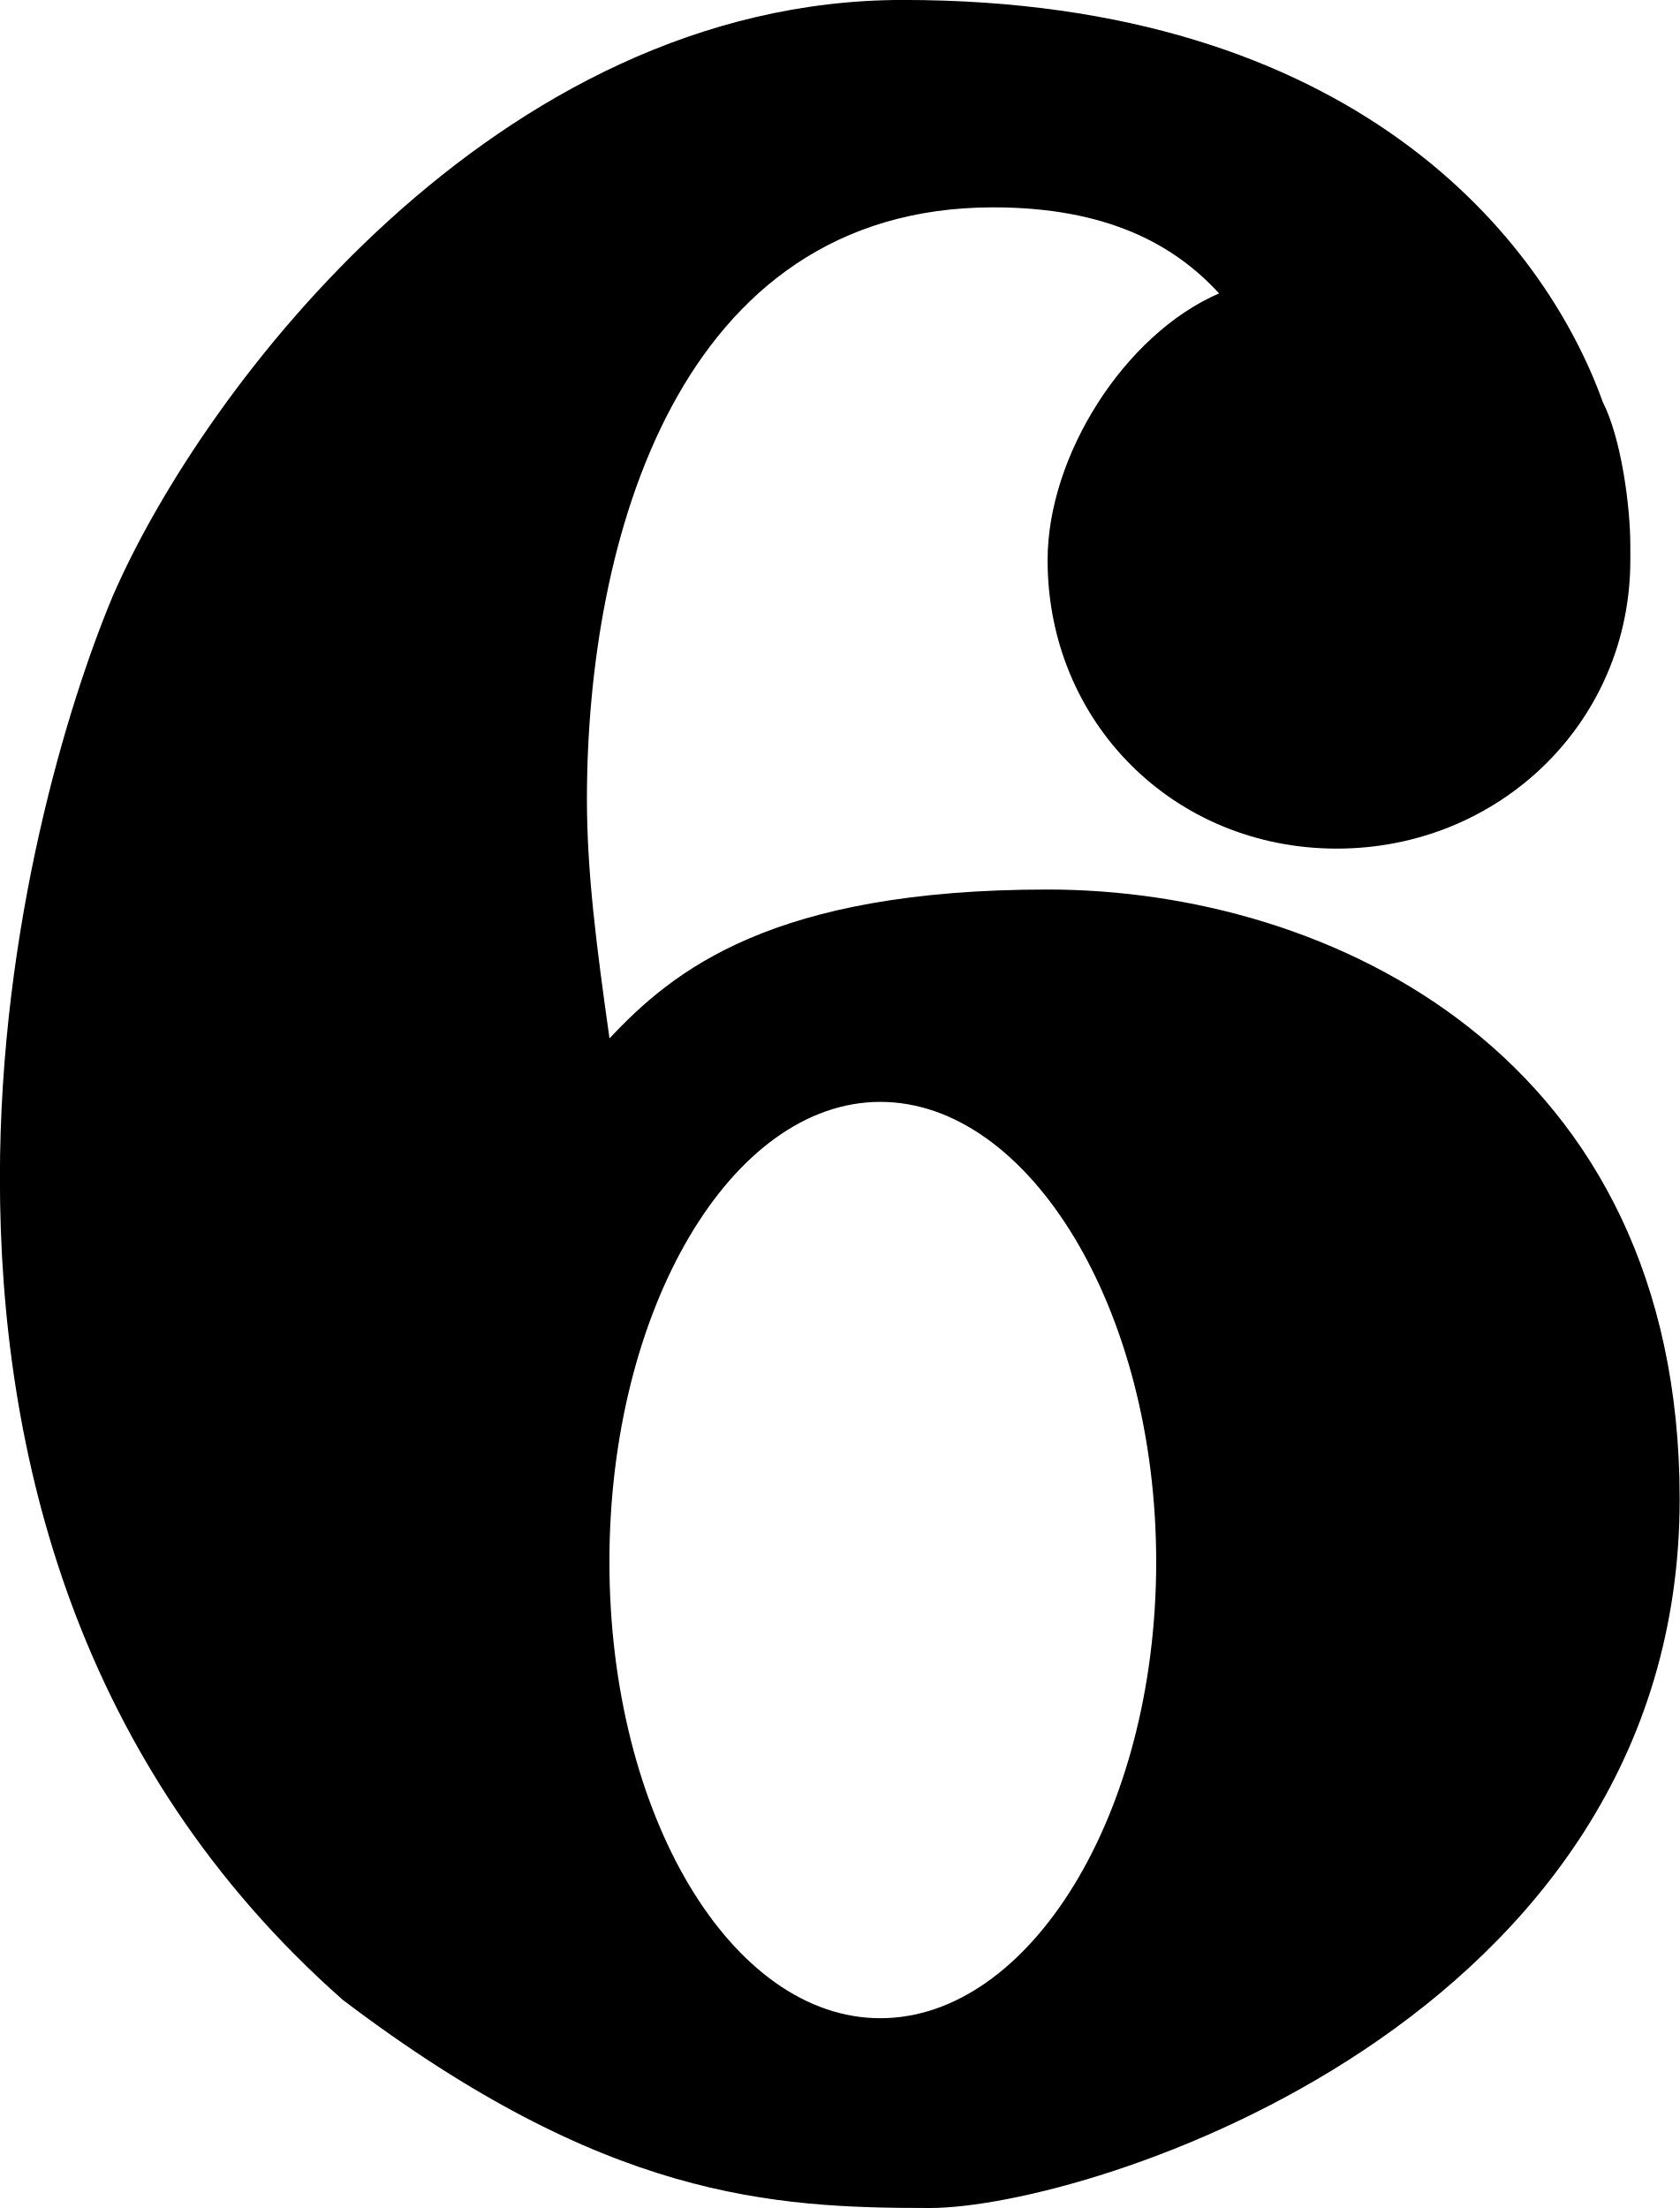
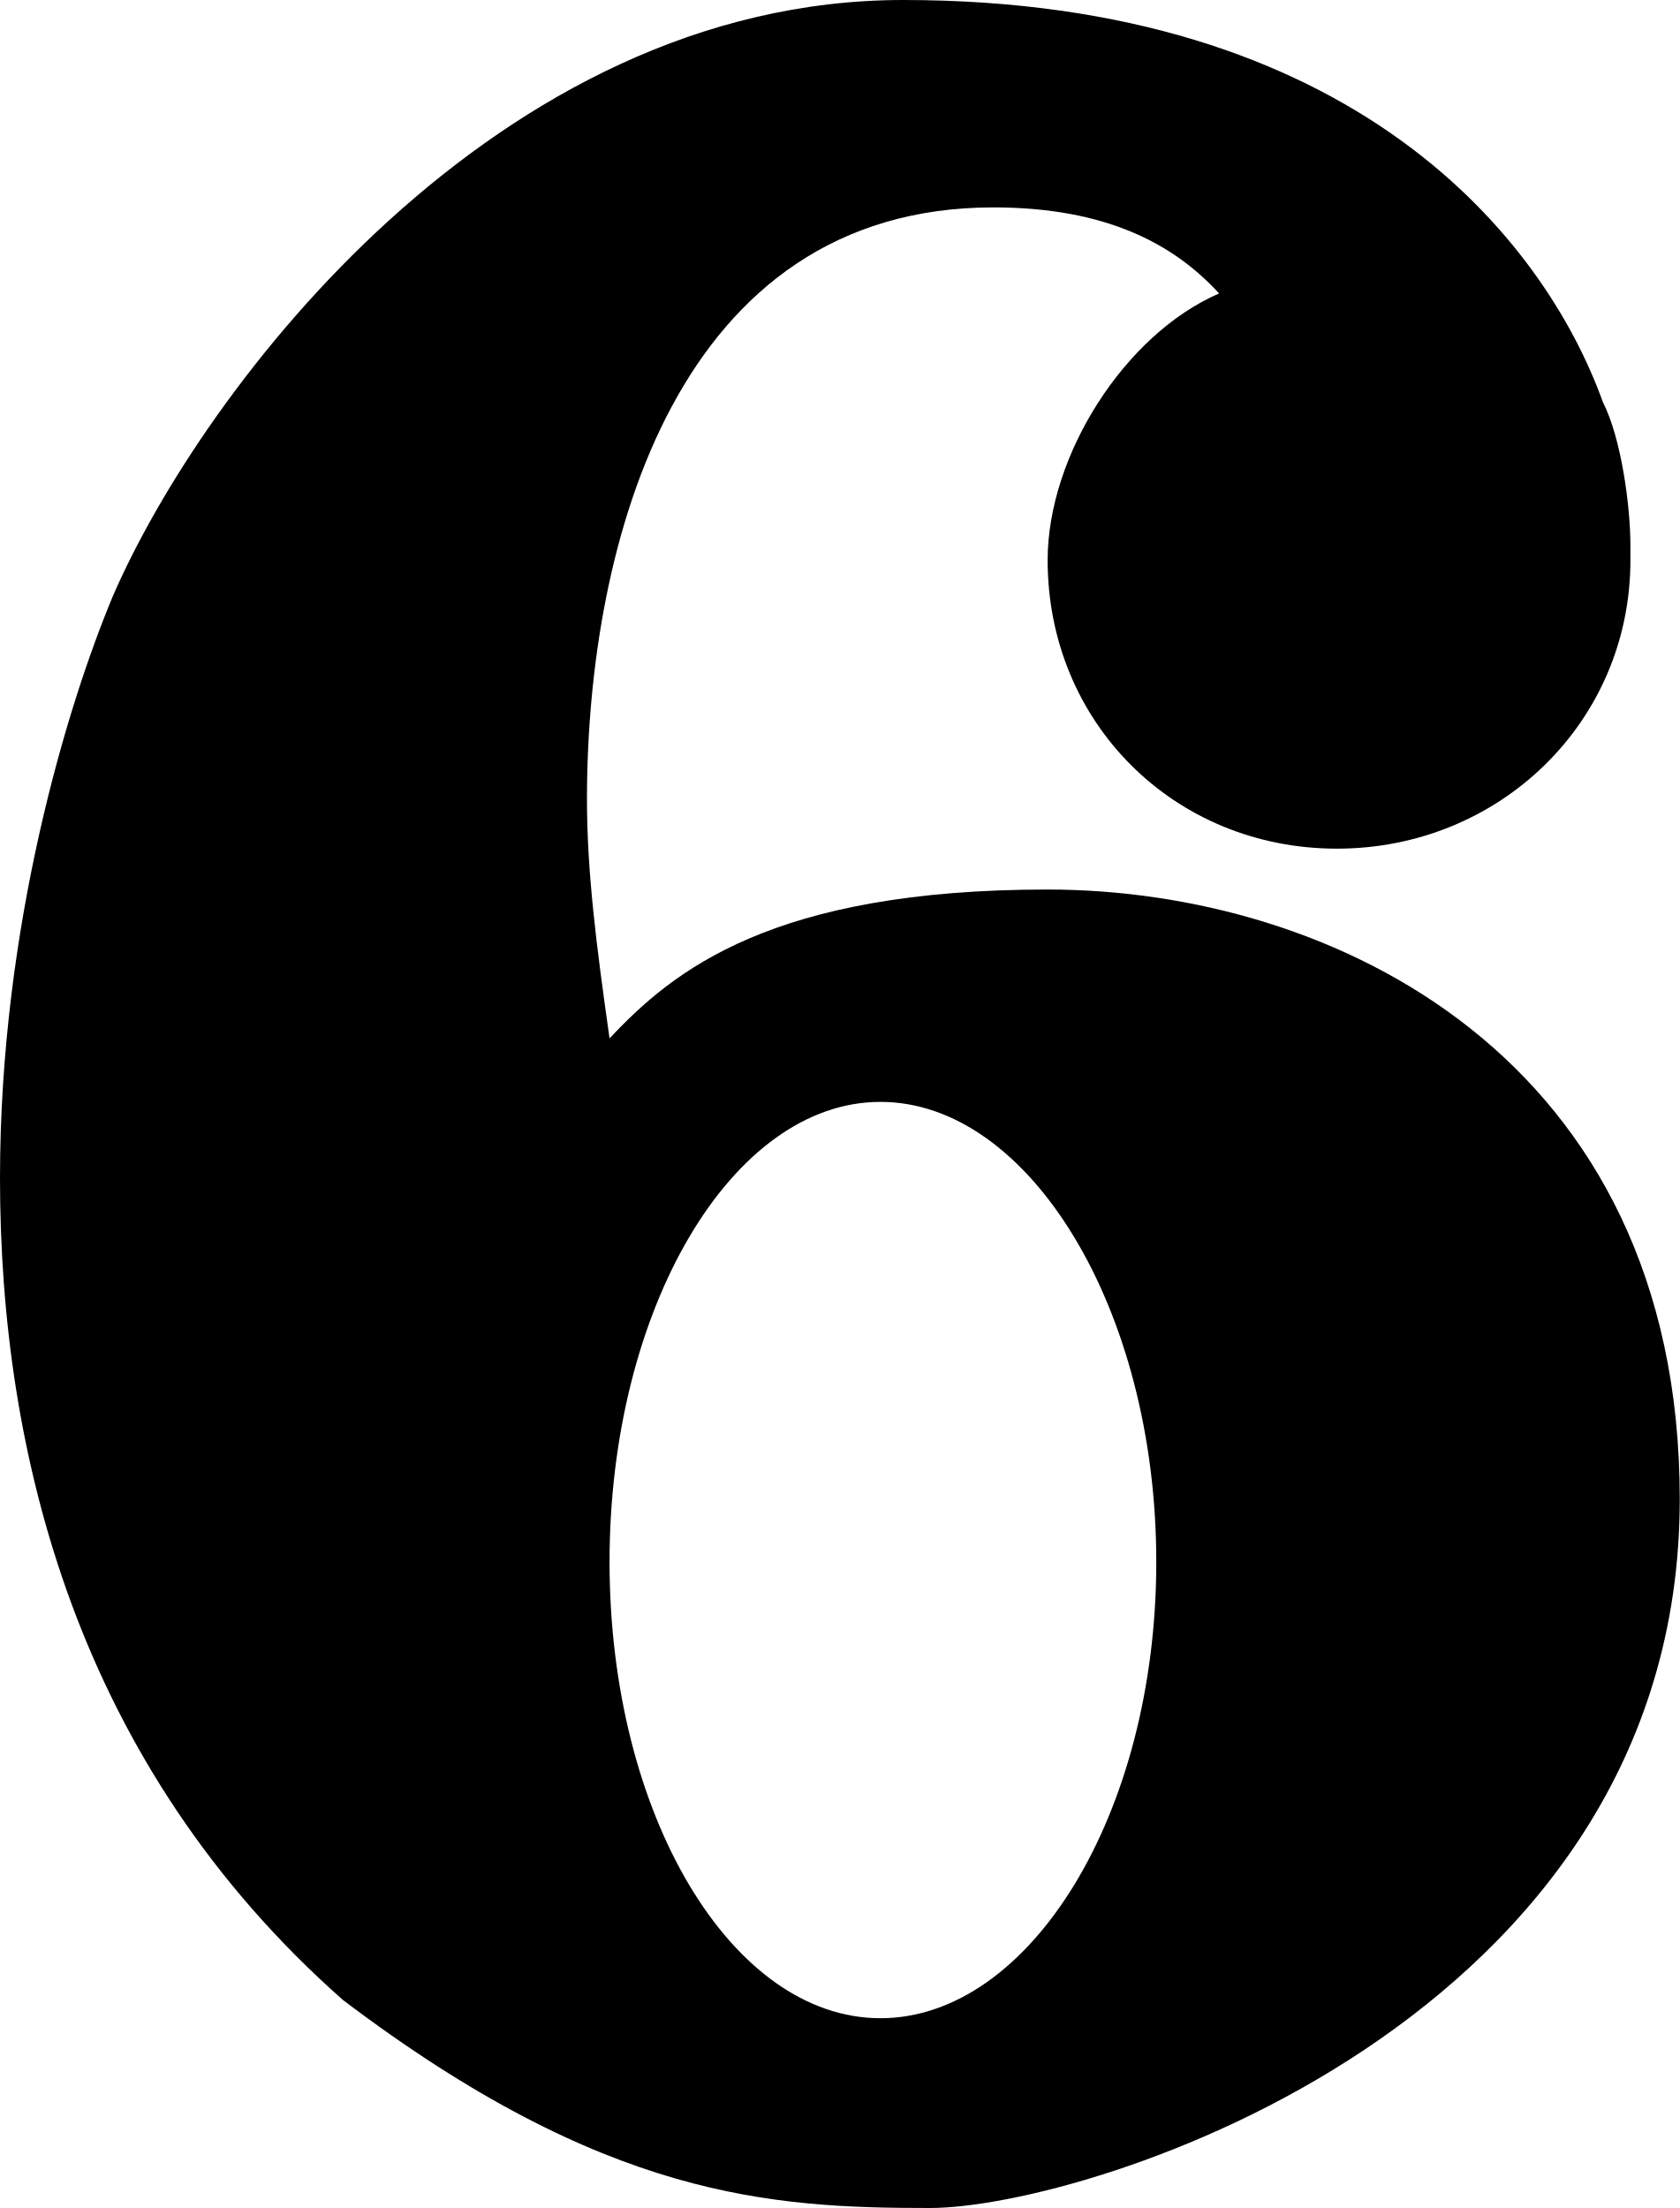
- <svg xmlns="http://www.w3.org/2000/svg" width="36.905" height="48.515" viewBox="0 0 36.905 48.515" version="1.2" id="svg171">
-   <defs id="defs171" />
-   <path class="TimeSig" d="m 23.017,19.545 c -6.06,0 -8.23,1.783 -9.626,3.271 -0.294,-2.077 -0.496,-3.674 -0.496,-5.255 0,-5.657 1.984,-13.005 8.928,-13.005 2.48,0 3.968,0.806 4.96,1.891 -2.077,0.899 -3.767,3.565 -3.767,5.859 0,3.565 2.775,6.34 6.355,6.34 3.565,0 6.448,-2.774 6.448,-6.34 v -0.31 c 0,-0.883 -0.202,-2.371 -0.605,-3.162 -1.286,-3.58 -5.456,-8.835 -15.376,-8.835 -8.928,0 -15.376,8.525 -17.36,13.097 -0.992,2.372 -2.48,7.239 -2.48,12.788 0,6.061 1.689,12.896 7.533,18.058 5.766,4.371 9.424,4.573 12.896,4.573 3.487,0 16.476,-4.077 16.476,-15.578 0,-9.719 -7.641,-13.392 -13.888,-13.392 m -3.674,24.8 c -3.271,0 -5.952,-4.464 -5.952,-10.028 0,-5.549 2.682,-10.106 5.952,-10.106 3.271,0 6.061,4.557 6.061,10.106 0,5.564 -2.79,10.028 -6.061,10.028" id="path92" style="stroke-width:0.992" />
+ <svg xmlns="http://www.w3.org/2000/svg" width="36.905" height="48.515" viewBox="0 0 36.905 48.515" version="1.2">
+   <path class="TimeSig" d="M23.017 19.545c-6.06 0-8.23 1.783-9.625 3.271-.295-2.077-.496-3.674-.496-5.255 0-5.657 1.984-13.004 8.928-13.004 2.48 0 3.968.806 4.96 1.891-2.077.899-3.767 3.565-3.767 5.859 0 3.565 2.775 6.34 6.356 6.34 3.564 0 6.448-2.775 6.448-6.34v-.31c0-.884-.202-2.372-.605-3.162C33.929 5.255 29.76 0 19.84 0 10.912 0 4.464 8.525 2.48 13.097 1.488 15.47 0 20.336 0 25.885c0 6.06 1.69 12.896 7.533 18.058 5.766 4.37 9.424 4.572 12.896 4.572 3.488 0 16.476-4.076 16.476-15.577 0-9.719-7.641-13.393-13.888-13.393m-3.673 24.8c-3.27 0-5.952-4.464-5.952-10.028 0-5.549 2.681-10.106 5.952-10.106s6.06 4.557 6.06 10.106c0 5.564-2.79 10.028-6.06 10.028" style="stroke-width:.992" />
</svg>
